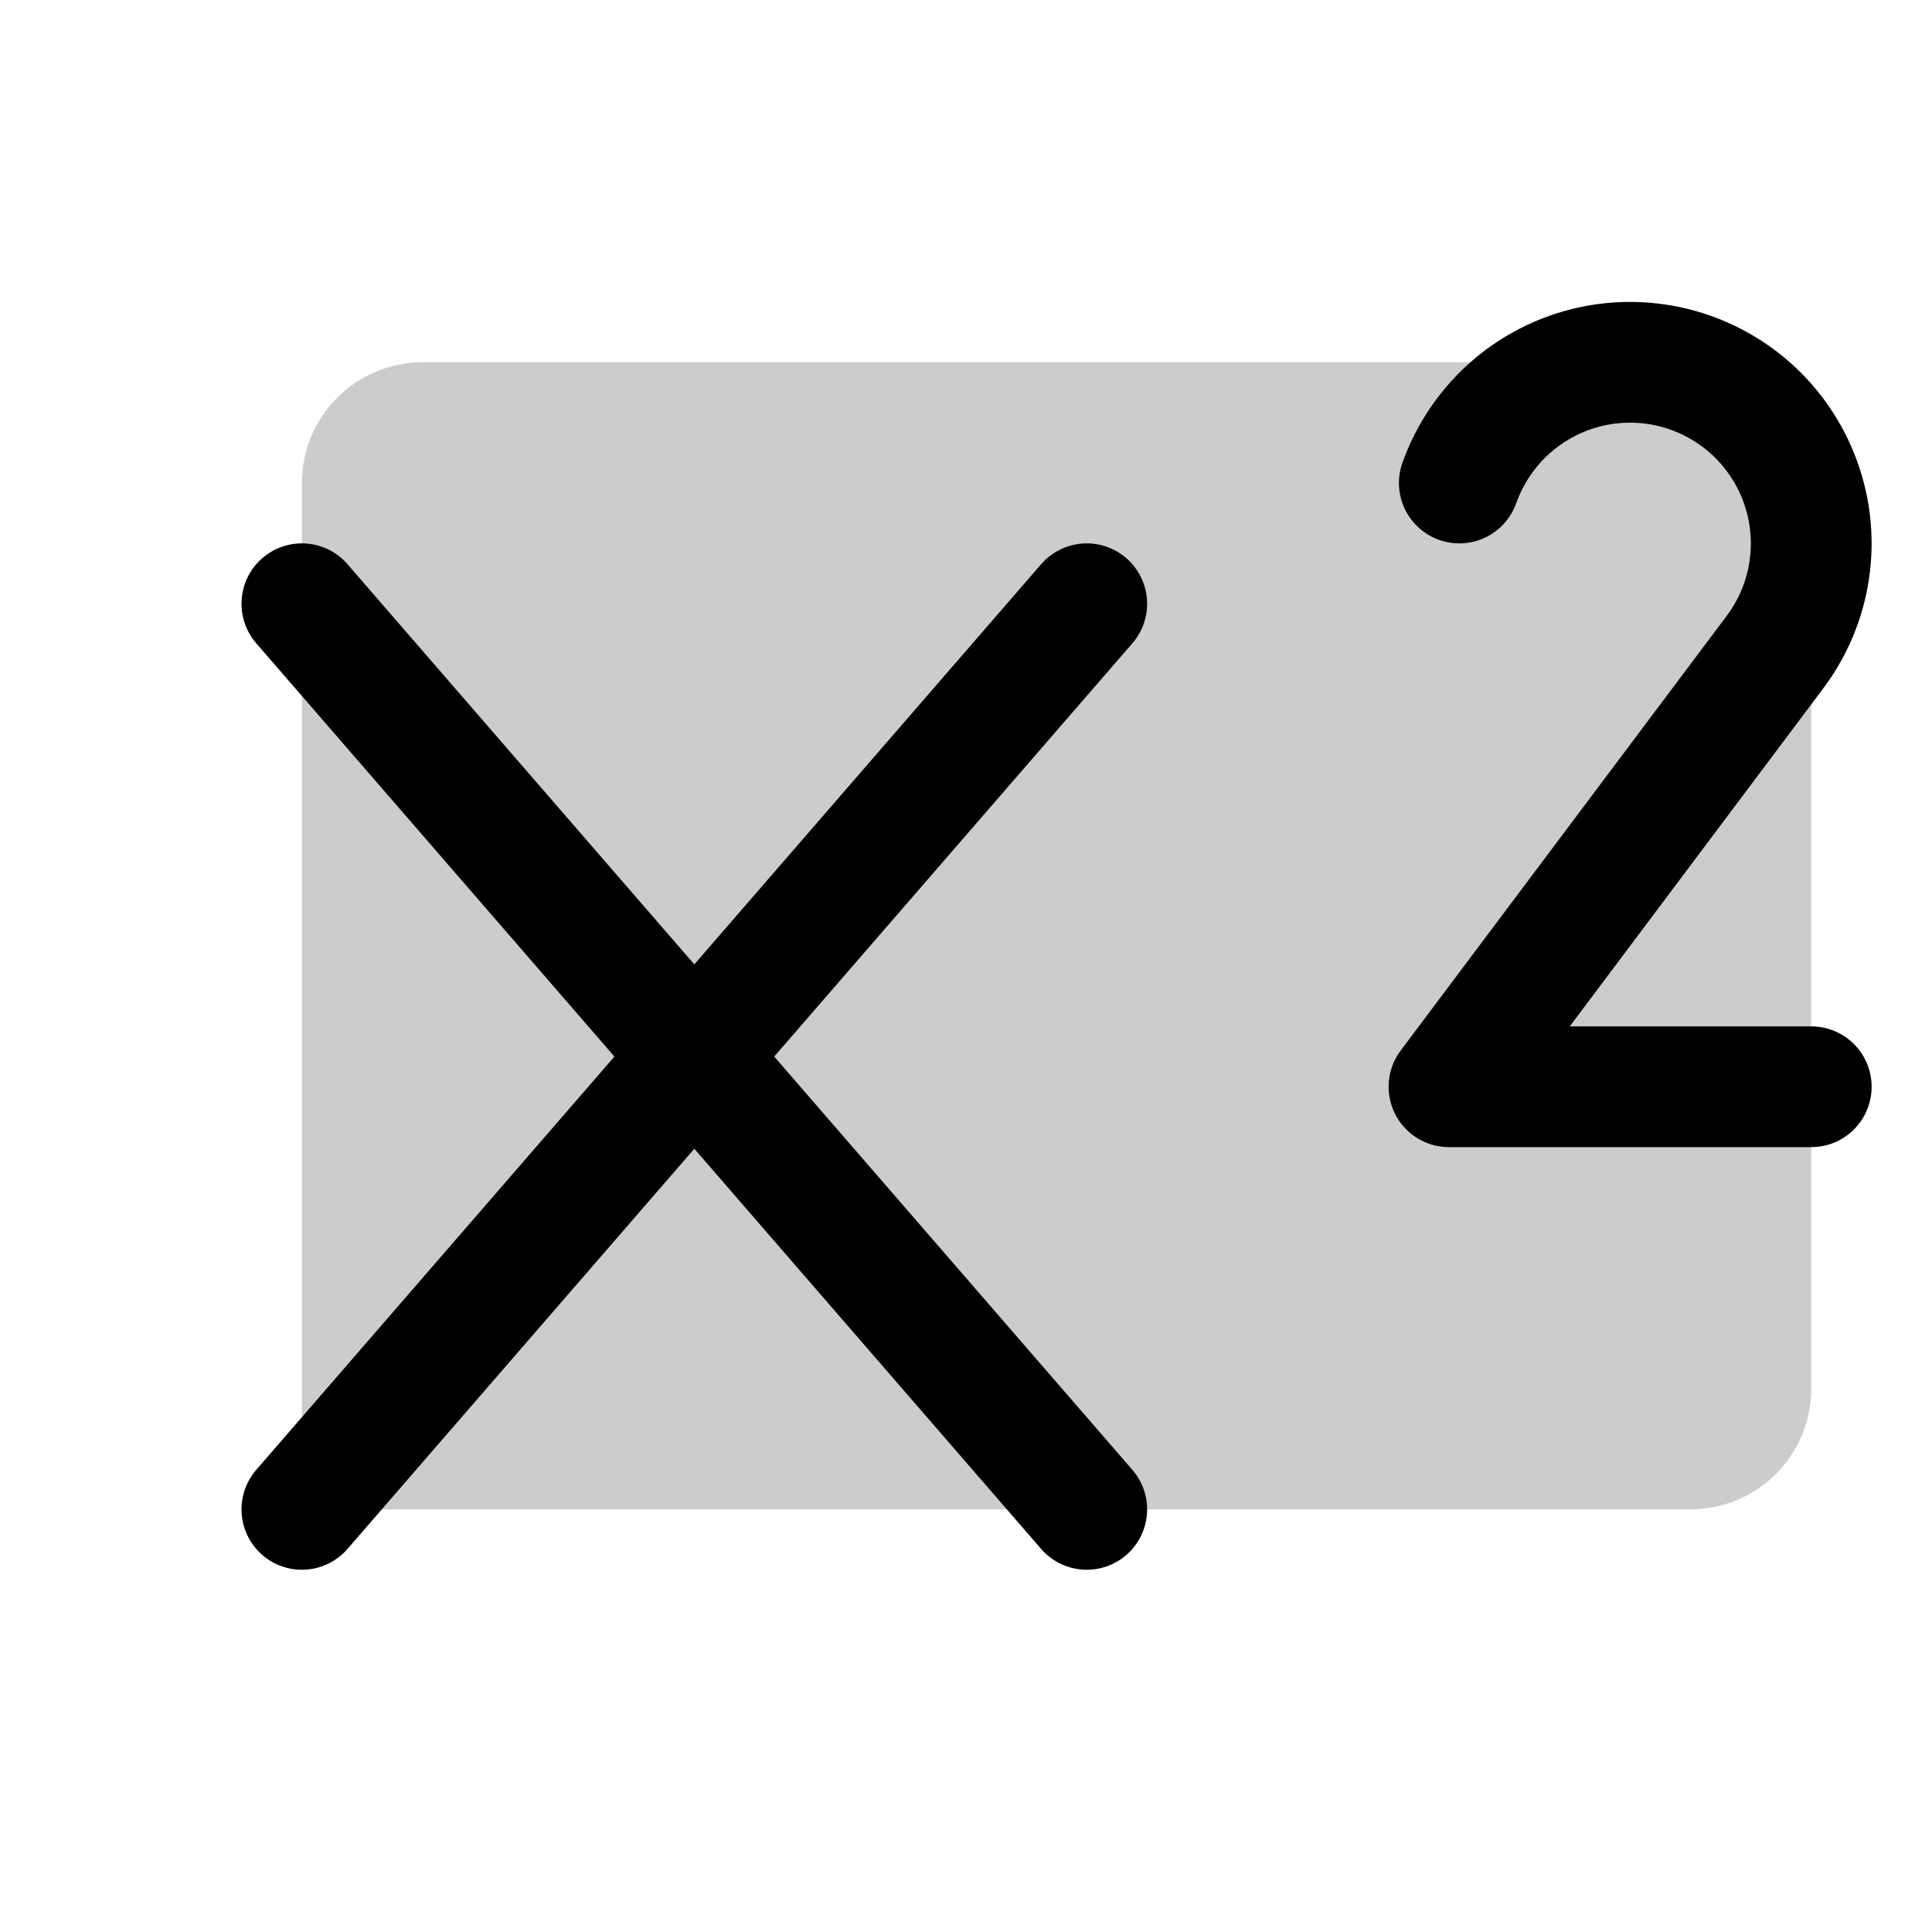
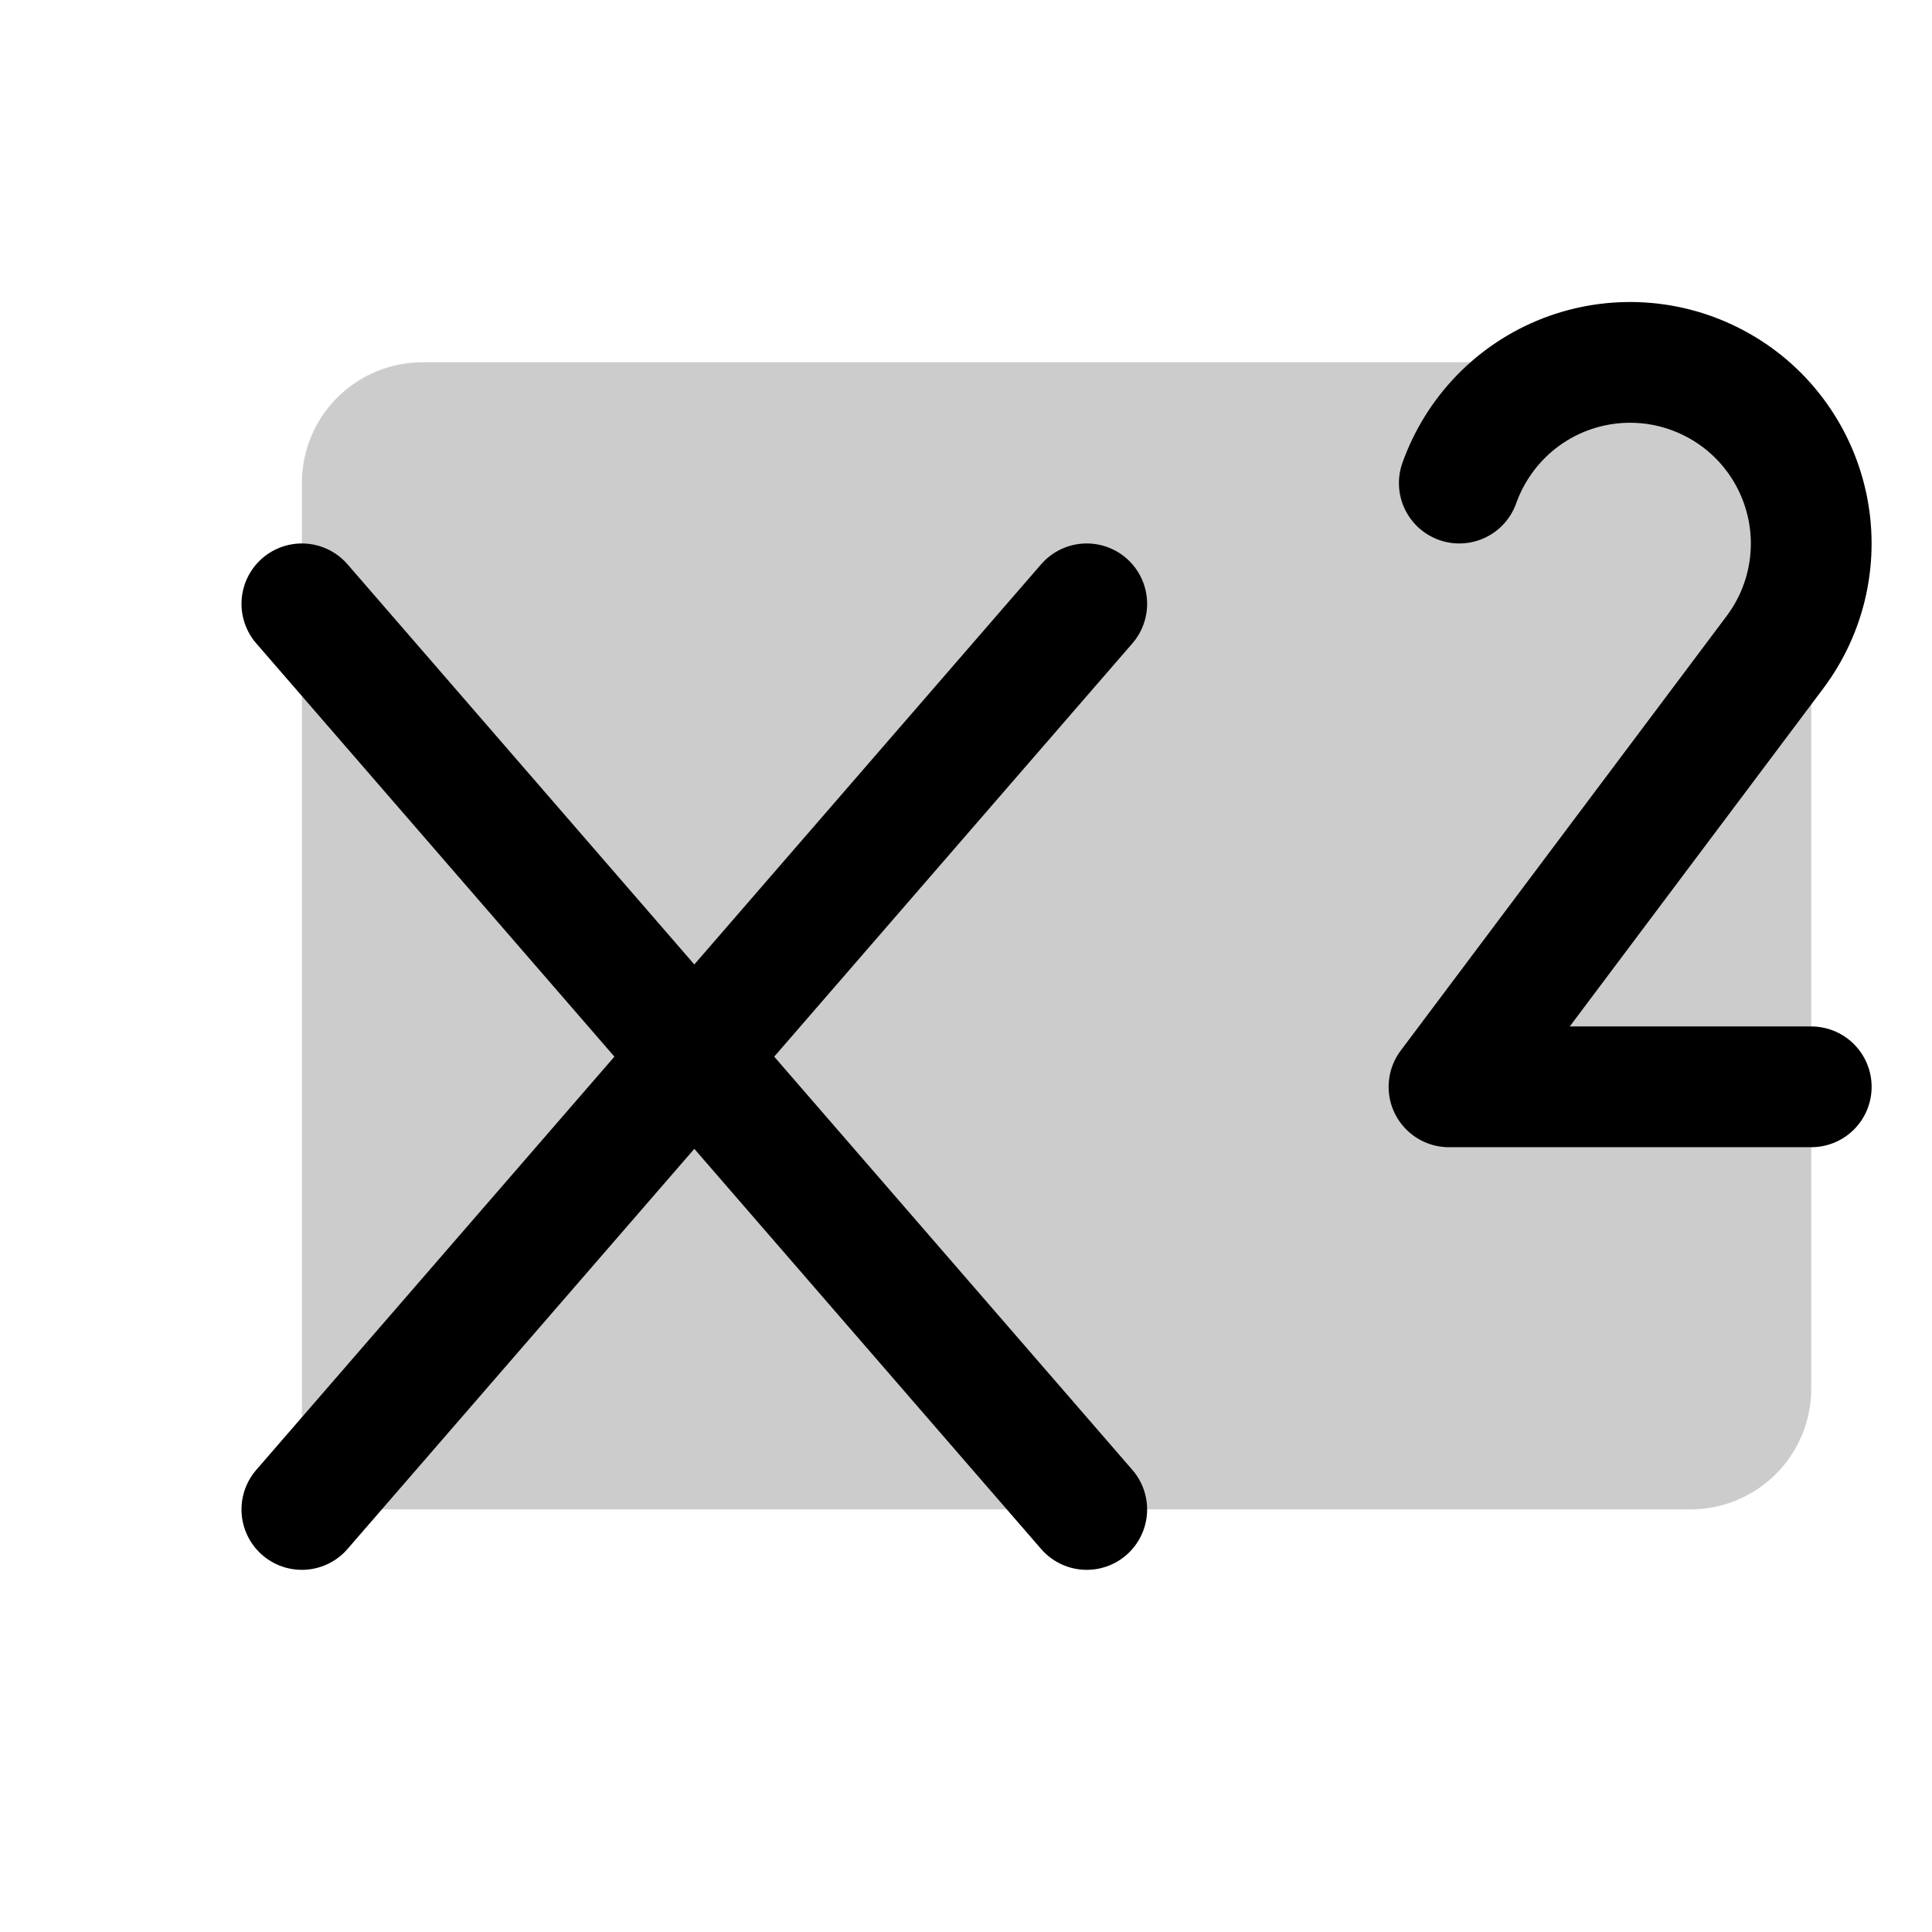
<svg xmlns="http://www.w3.org/2000/svg" width="24" height="24" viewBox="0 0 24 24" fill="none">
  <path d="M5.25 4.5H21C21.398 4.5 21.779 4.658 22.061 4.939C22.342 5.221 22.5 5.602 22.5 6V17.25C22.5 17.648 22.342 18.029 22.061 18.311C21.779 18.592 21.398 18.75 21 18.75H3.75V6C3.75 5.602 3.908 5.221 4.189 4.939C4.471 4.658 4.852 4.5 5.25 4.5Z" fill="black" fill-opacity="0.2" />
-   <path d="M22.5 13.5H18L22.047 8.104C22.242 7.845 22.379 7.547 22.448 7.23C22.517 6.913 22.517 6.585 22.447 6.268C22.377 5.951 22.24 5.653 22.044 5.394C21.849 5.135 21.6 4.922 21.314 4.769C21.028 4.615 20.712 4.525 20.389 4.505C20.065 4.485 19.741 4.535 19.438 4.652C19.136 4.769 18.862 4.95 18.636 5.183C18.41 5.416 18.237 5.695 18.128 6M3.75 7.5L8.625 13.125M8.625 13.125L13.5 18.75M8.625 13.125L13.5 7.5M8.625 13.125L3.75 18.75" stroke="black" stroke-width="1.5" stroke-linecap="round" stroke-linejoin="round" />
+   <path d="M22.5 13.501H18L22.047 8.105C22.242 7.846 22.379 7.548 22.448 7.231C22.517 6.914 22.517 6.586 22.447 6.269C22.377 5.952 22.24 5.654 22.044 5.395C21.849 5.136 21.6 4.923 21.314 4.77C21.028 4.616 20.712 4.526 20.389 4.506C20.065 4.486 19.741 4.536 19.438 4.653C19.136 4.77 18.862 4.951 18.636 5.184C18.41 5.417 18.237 5.696 18.128 6.001M3.75 7.501L8.625 13.126M8.625 13.126L13.5 18.751M8.625 13.126L13.5 7.501M8.625 13.126L3.75 18.751" stroke="black" stroke-width="1.5" stroke-linecap="round" stroke-linejoin="round" />
</svg>
